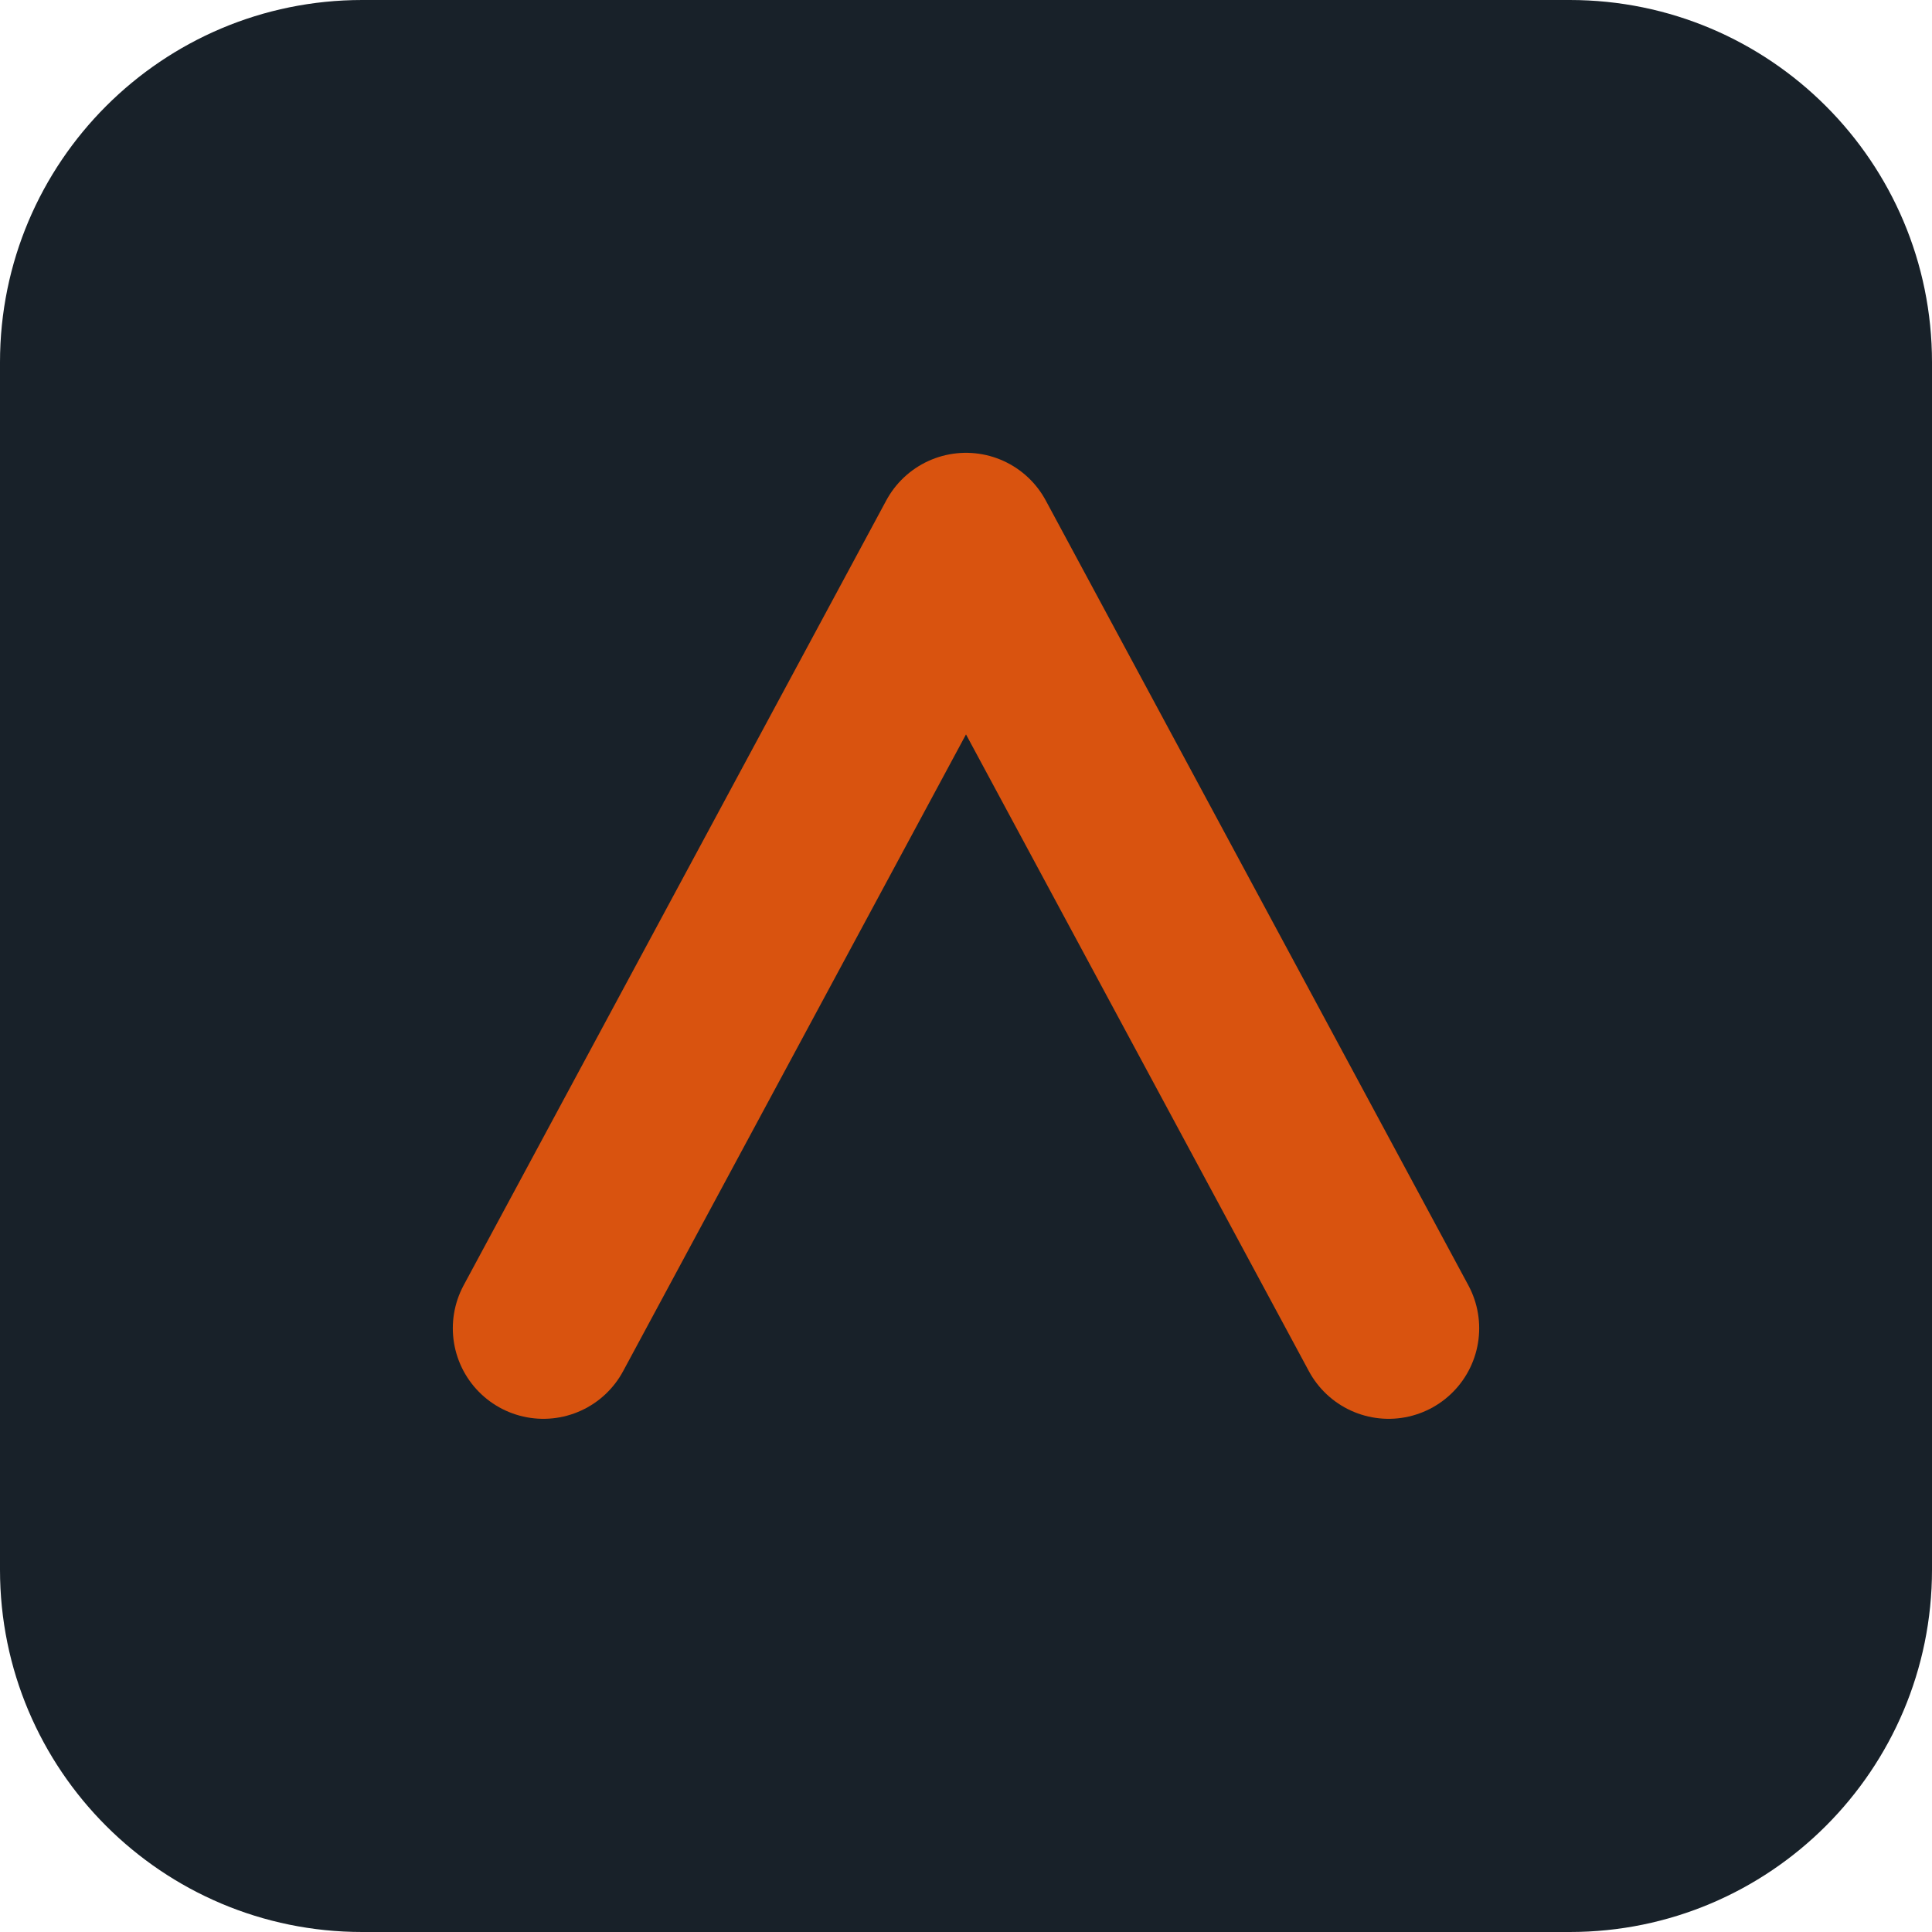
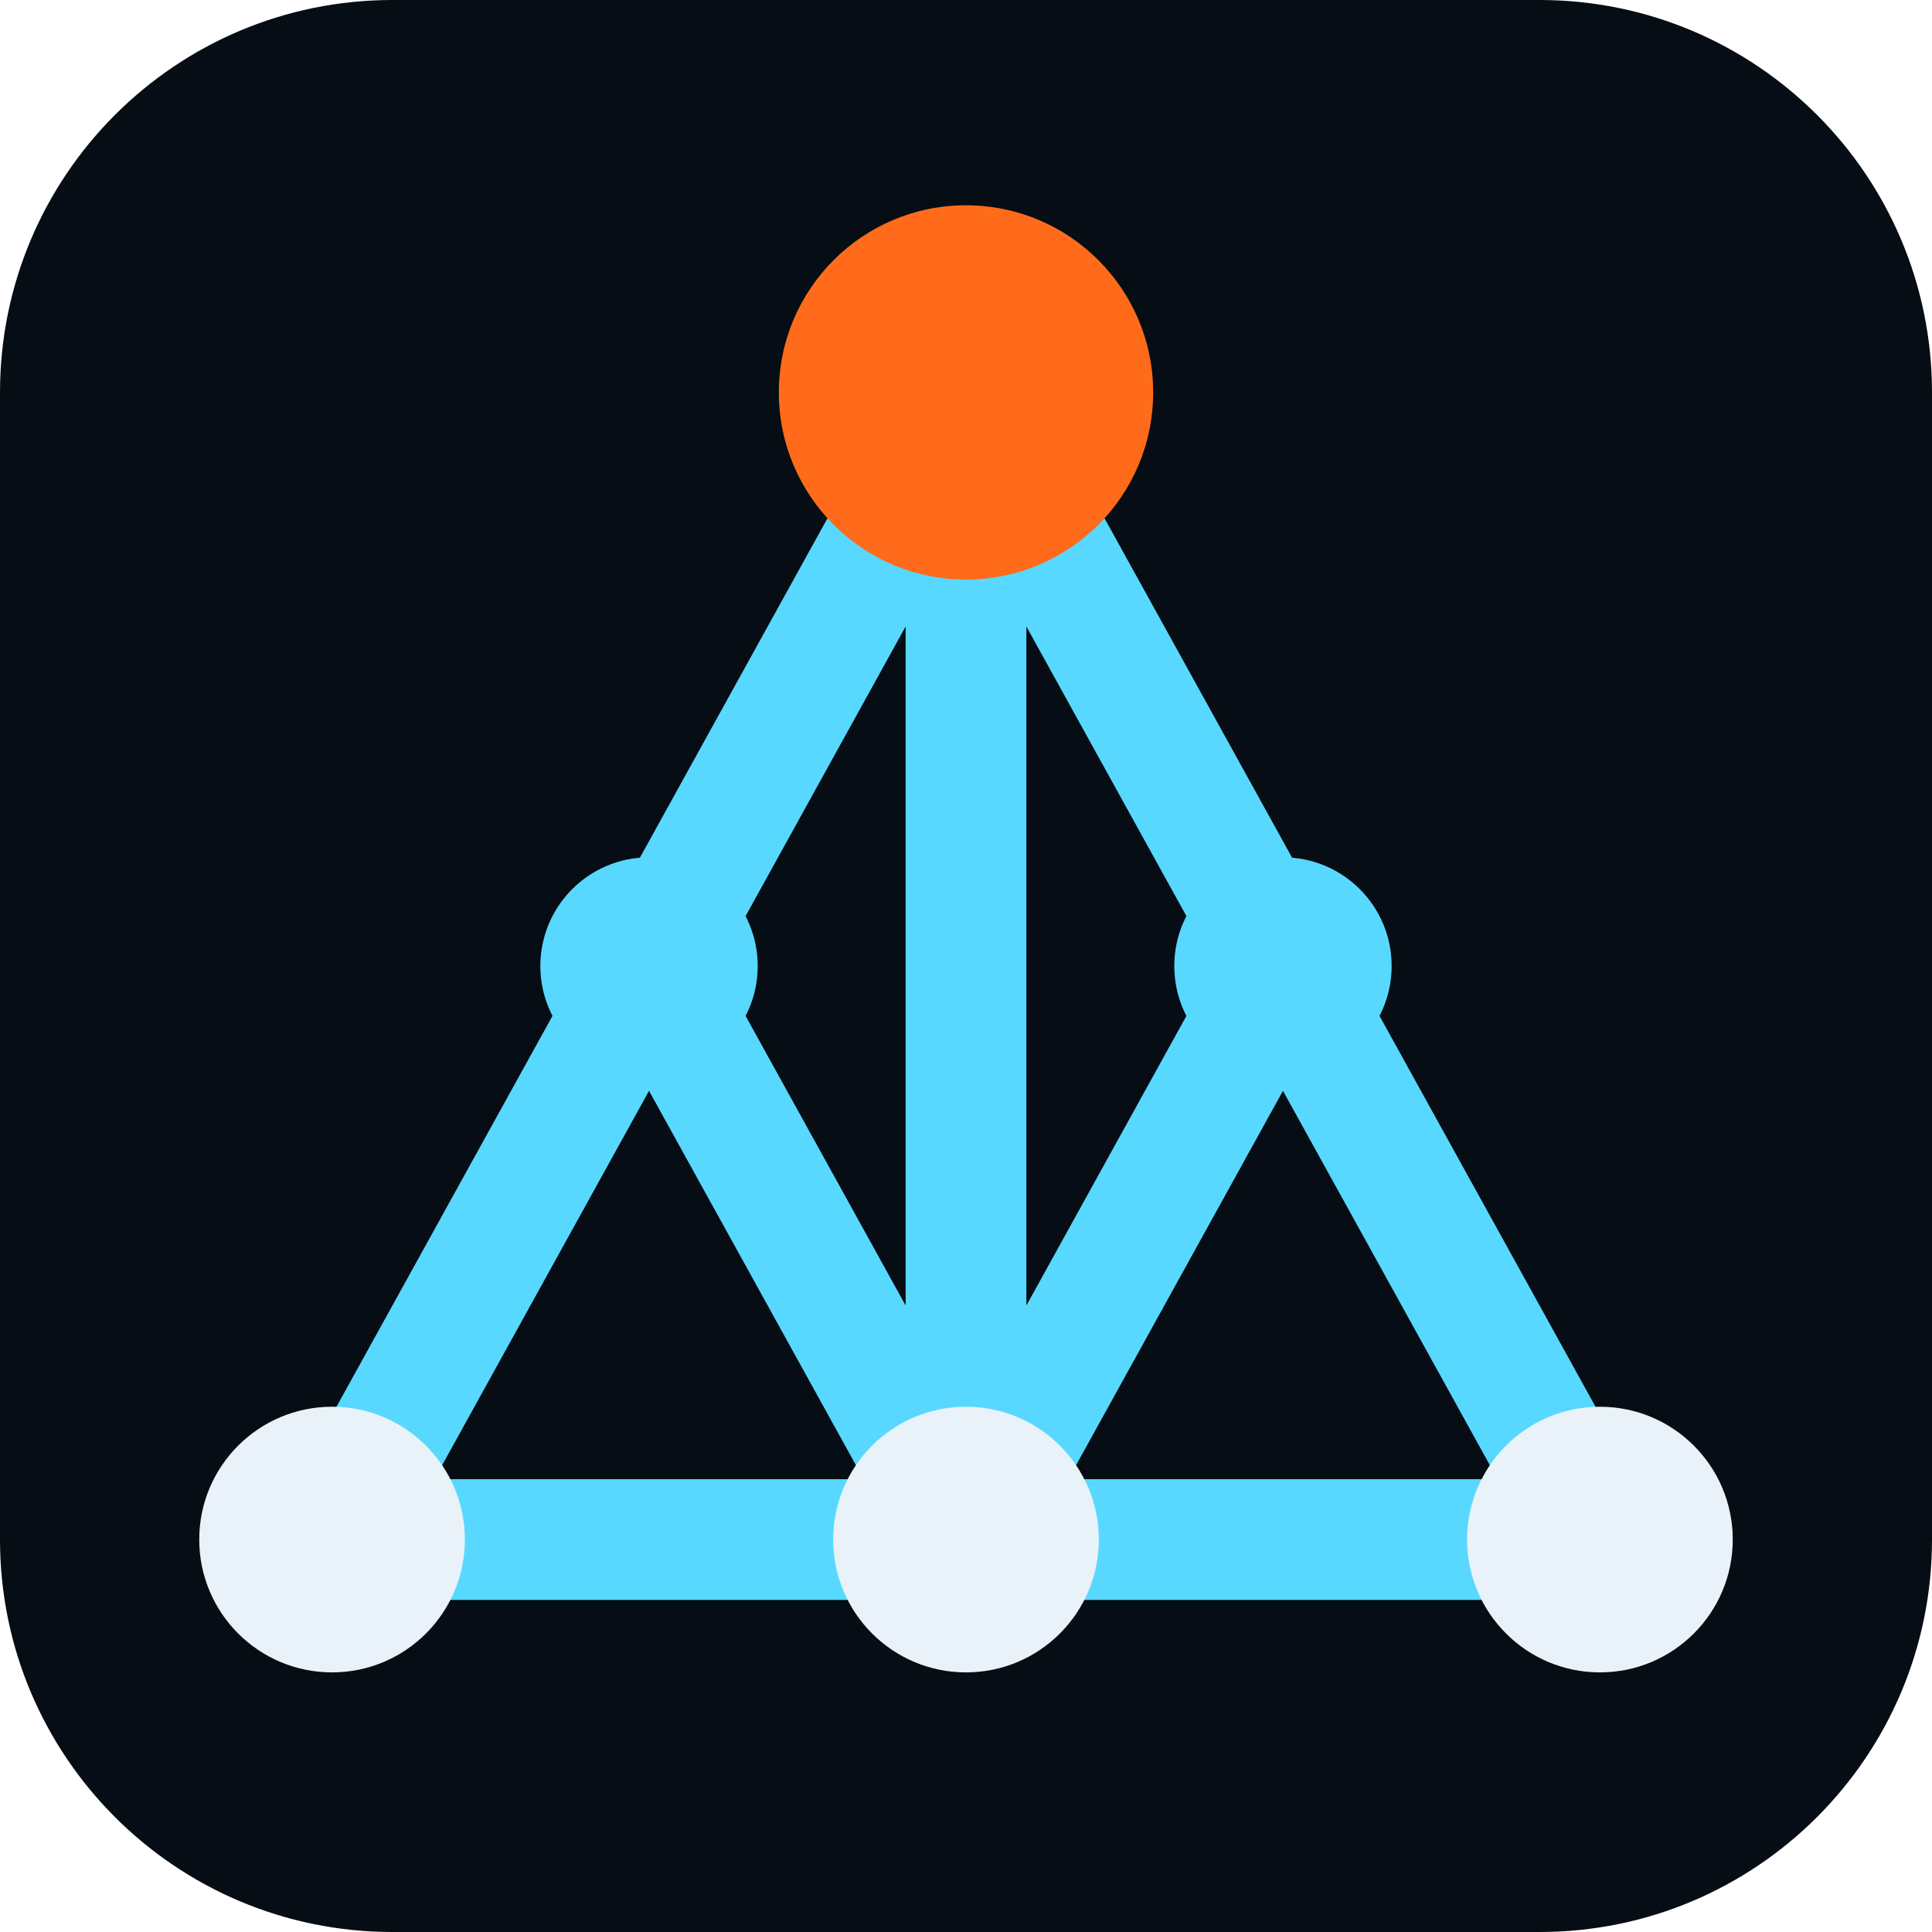
- <svg xmlns="http://www.w3.org/2000/svg" viewBox="0 0 32 32">
-   <rect width="32" height="32" rx="6" fill="#182129" />
-   <path d="M9 22 L16 9 L23 22" fill="none" stroke="#D9530F" stroke-width="3" stroke-linecap="round" stroke-linejoin="round" />
+ <svg xmlns="http://www.w3.org/2000/svg" viewBox="0 0 64 64">
+   <rect width="64" height="64" rx="13" fill="#060D14" />
+   <g fill="none" stroke="#58D8FF" stroke-width="4" stroke-linecap="round" stroke-linejoin="round">
+     <path d="M32 13 L11 51 H53 Z" />
+     <path d="M32 13 V51 M21.5 32 L32 51 M42.5 32 L32 51" />
+   </g>
+   <circle cx="11" cy="51" r="4.4" fill="#E9F2F9" />
+   <circle cx="53" cy="51" r="4.4" fill="#E9F2F9" />
+   <circle cx="32" cy="51" r="4.4" fill="#E9F2F9" />
+   <circle cx="21.5" cy="32" r="3.6" fill="#58D8FF" />
+   <circle cx="42.5" cy="32" r="3.6" fill="#58D8FF" />
+   <circle cx="32" cy="13" r="6.2" fill="#FF6B1A" />
</svg>
